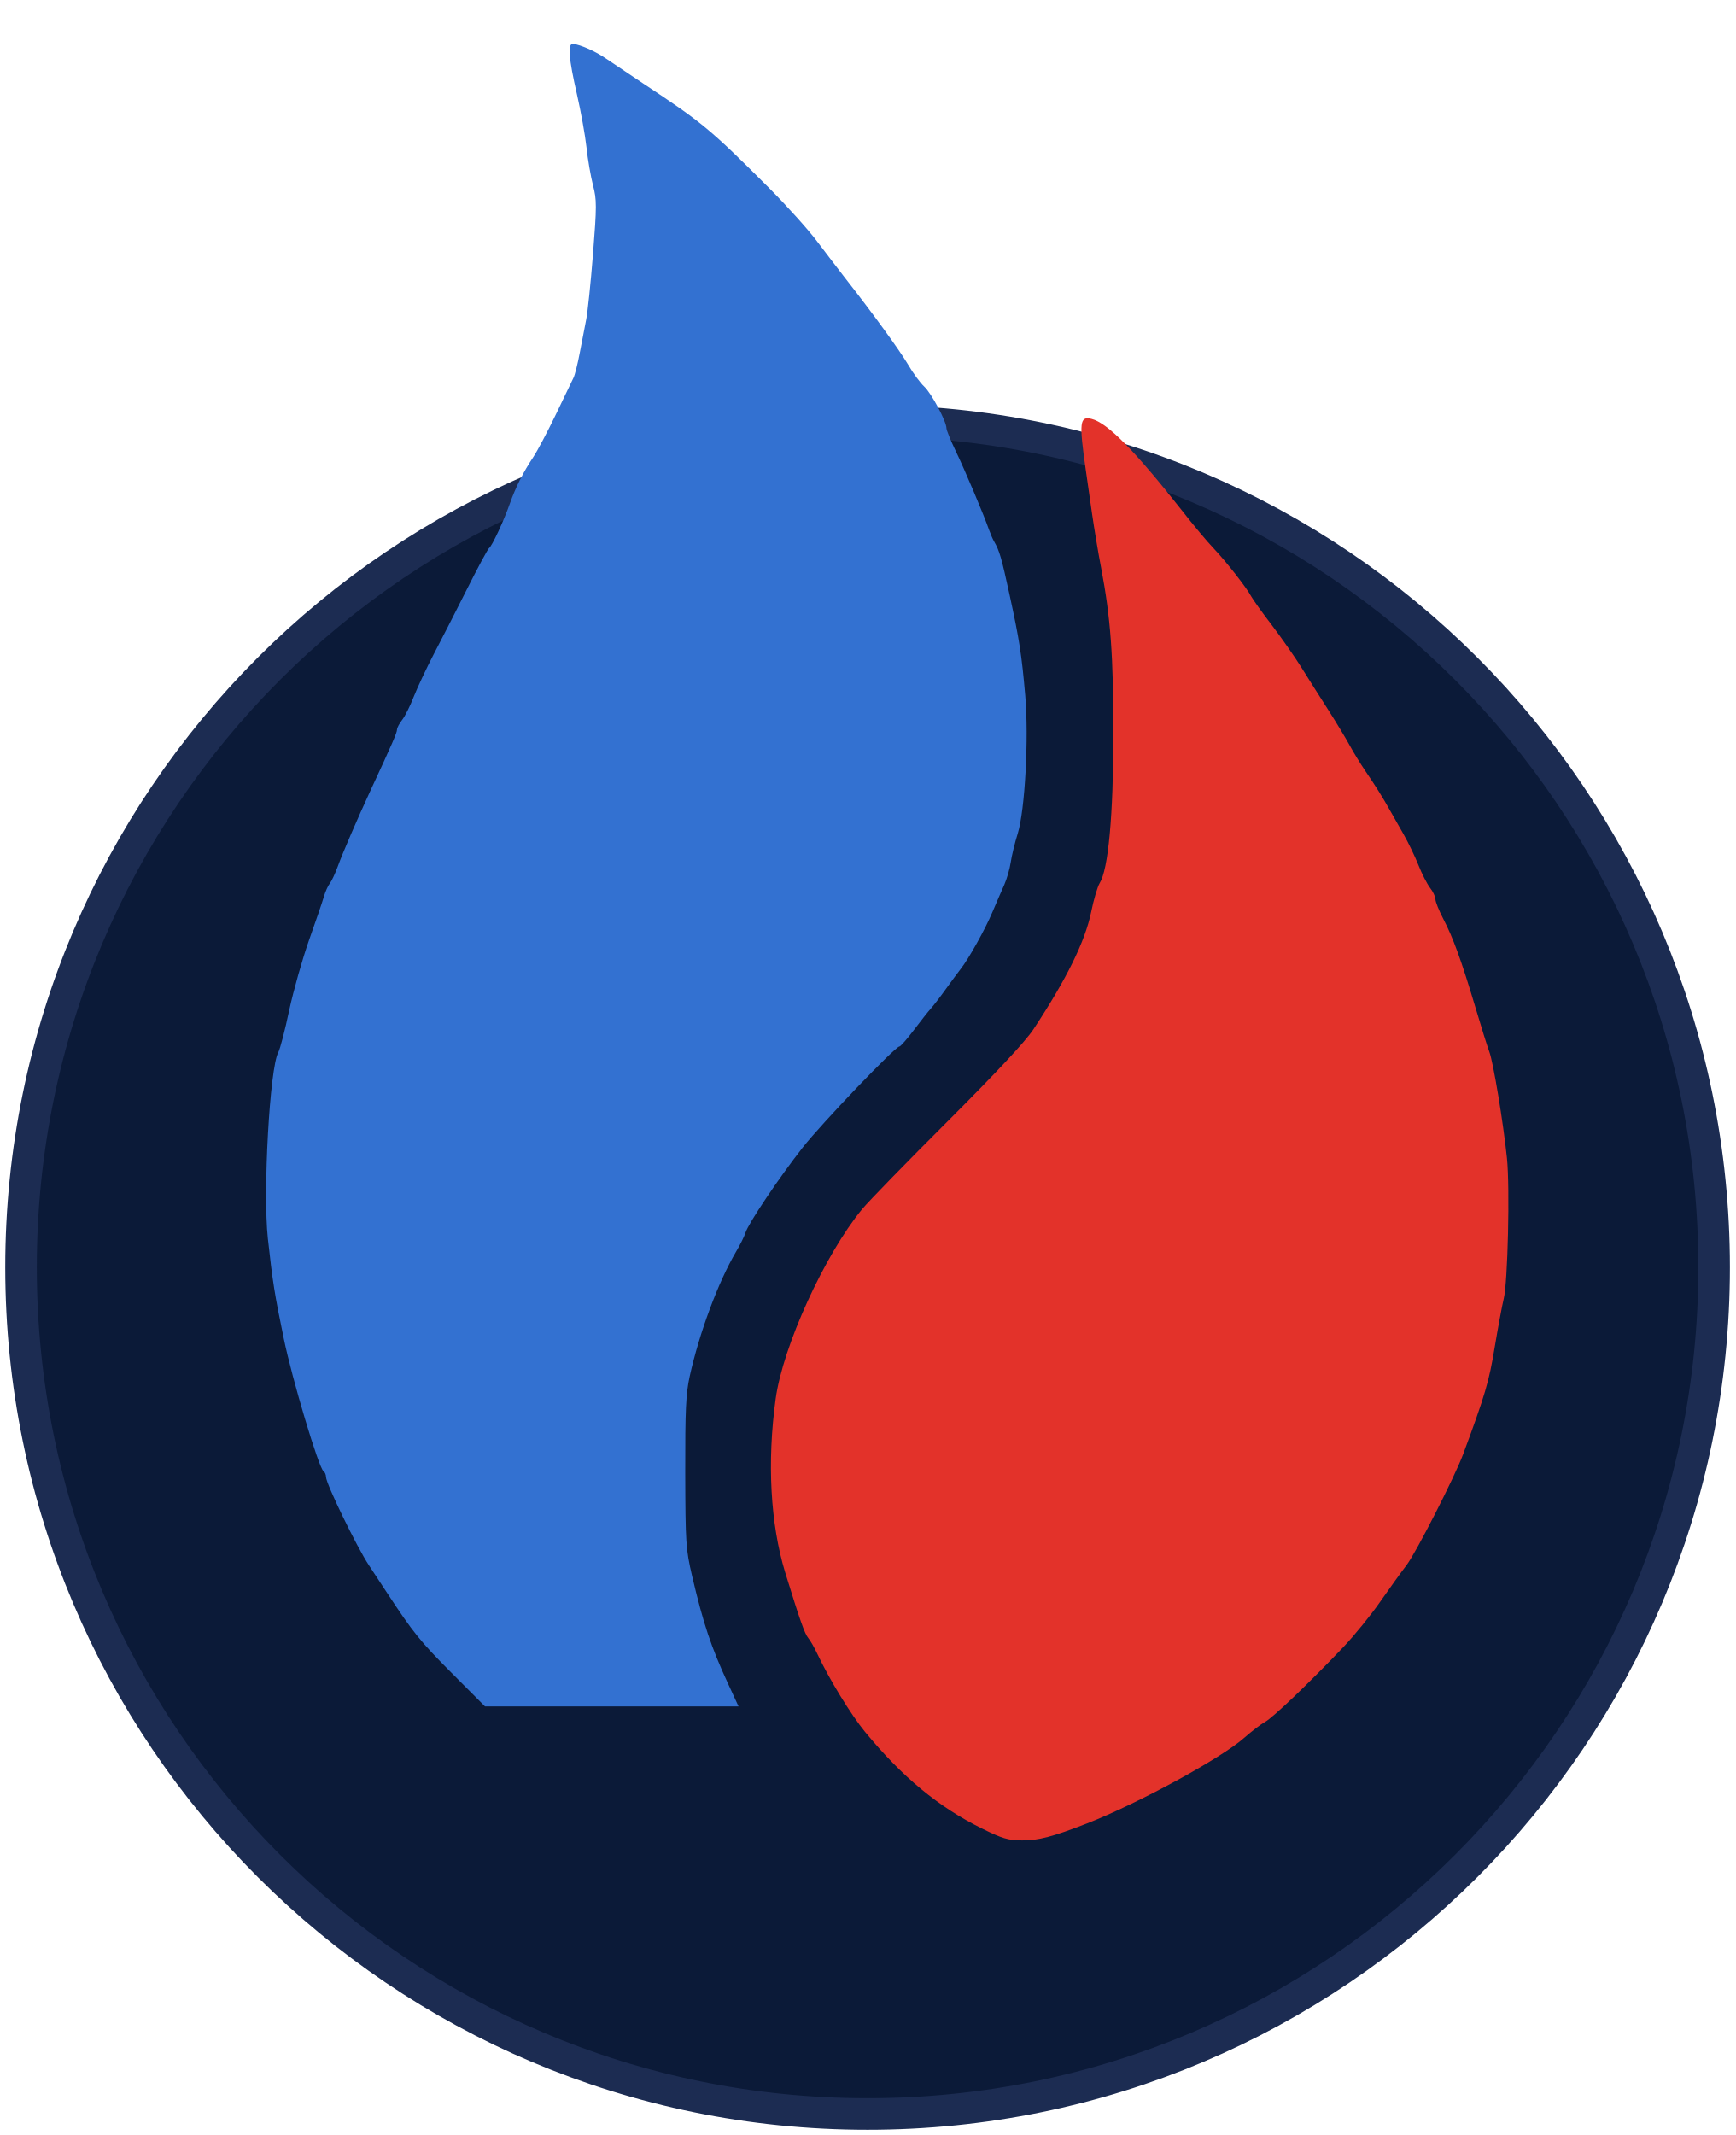
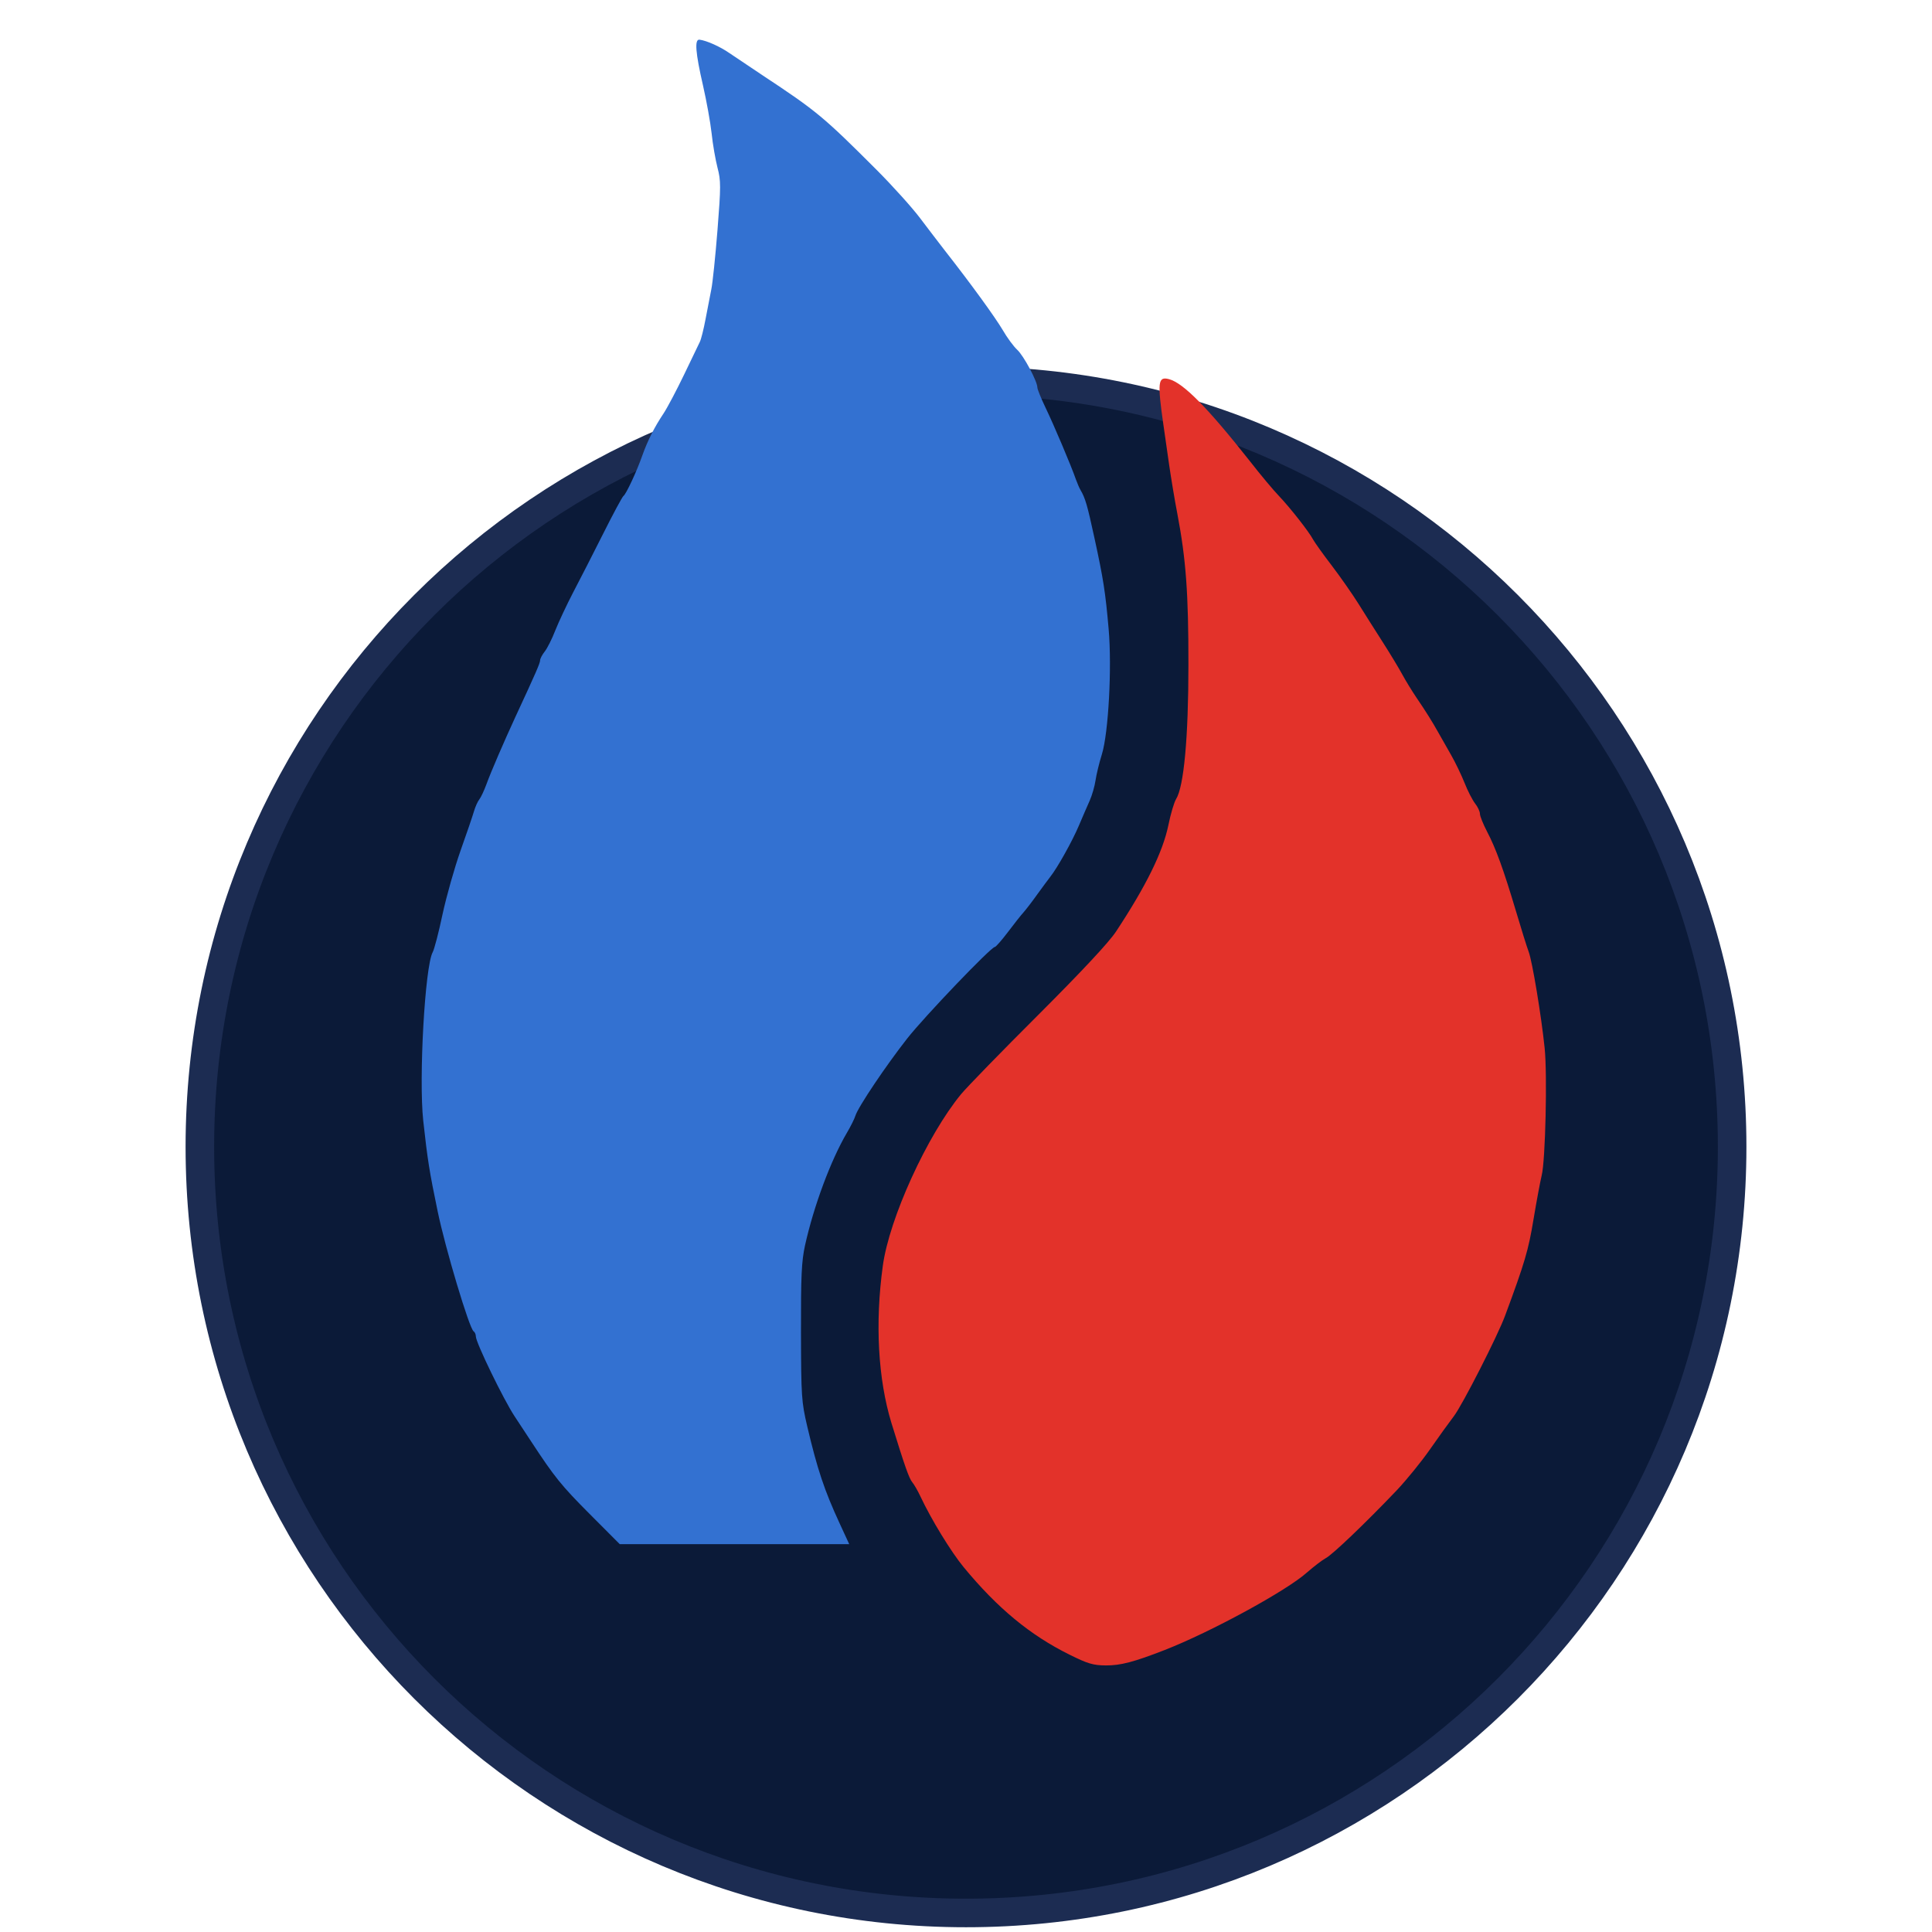
- <svg xmlns="http://www.w3.org/2000/svg" viewBox="0 0 165.0 203.0">
+ <svg xmlns="http://www.w3.org/2000/svg" viewBox="-19 0 203 203">
  <circle cx="82.5" cy="120.5" r="80.5" fill="#0B1A38" stroke="#1C2C52" stroke-width="3" />
  <path fill="#3371D1" d="M42.94 159.06C39.98 156.09 39.27 155.21 36.81 151.46C36.29 150.68 35.52 149.50 35.08 148.83C33.93 147.10 31.00 141.07 31.00 140.43C31.00 140.21 30.89 139.96 30.76 139.88C30.32 139.61 27.78 131.14 26.98 127.25C26.12 123.11 25.92 121.86 25.47 117.75C24.99 113.30 25.65 101.56 26.46 100.06C26.63 99.76 27.10 97.96 27.50 96.06C27.91 94.17 28.76 91.16 29.39 89.38C30.03 87.59 30.66 85.73 30.80 85.25C30.94 84.77 31.19 84.21 31.36 84.00C31.53 83.79 31.87 83.06 32.12 82.38C32.57 81.13 33.98 77.87 35.19 75.25C37.33 70.64 37.75 69.67 37.75 69.38C37.75 69.21 37.97 68.79 38.24 68.45C38.51 68.11 39.01 67.11 39.35 66.23C39.70 65.35 40.54 63.56 41.22 62.25C41.91 60.94 43.33 58.16 44.38 56.07C45.43 53.97 46.39 52.20 46.50 52.12C46.77 51.96 47.91 49.52 48.49 47.86C49.04 46.31 49.76 44.88 50.71 43.46C51.11 42.86 52.08 41.02 52.87 39.38C53.66 37.73 54.41 36.17 54.53 35.93C54.66 35.68 54.93 34.62 55.13 33.55C55.33 32.49 55.60 31.08 55.74 30.40C55.88 29.73 56.17 26.92 56.39 24.15C56.75 19.58 56.75 18.99 56.39 17.62C56.18 16.80 55.89 15.17 55.77 14.00C55.64 12.83 55.23 10.58 54.87 9.00C54.07 5.52 53.96 4.10 54.50 4.17C55.24 4.26 56.65 4.89 57.63 5.57C58.18 5.94 59.75 7.00 61.12 7.91C66.84 11.69 67.53 12.27 73.15 17.89C74.81 19.56 76.84 21.81 77.66 22.90C78.48 23.99 79.68 25.55 80.32 26.38C83.05 29.86 85.56 33.33 86.36 34.68C86.82 35.48 87.51 36.41 87.88 36.75C88.56 37.37 90.00 40.07 90.00 40.72C90.00 40.90 90.39 41.86 90.86 42.84C91.72 44.62 93.56 48.96 94.05 50.38C94.20 50.79 94.41 51.29 94.54 51.50C95.04 52.36 95.24 53.05 95.99 56.50C96.94 60.86 97.15 62.22 97.49 66.12C97.84 70.17 97.47 77.00 96.78 79.25C96.50 80.14 96.20 81.38 96.11 82.00C96.02 82.62 95.74 83.58 95.50 84.12C95.25 84.67 94.74 85.86 94.36 86.75C93.68 88.36 92.12 91.16 91.36 92.12C91.14 92.40 90.52 93.24 89.97 94.00C89.43 94.76 88.78 95.60 88.53 95.88C88.28 96.15 87.55 97.08 86.90 97.94C86.25 98.80 85.63 99.50 85.53 99.50C85.13 99.50 78.18 106.76 76.32 109.12C74.10 111.95 71.16 116.32 70.88 117.23C70.78 117.56 70.38 118.36 69.99 119.02C68.30 121.89 66.50 126.72 65.58 130.88C65.22 132.54 65.15 134.06 65.16 140.00C65.18 146.75 65.21 147.27 65.82 149.88C66.88 154.38 67.62 156.60 69.22 160.06L70.23 162.25L58.17 162.25L46.12 162.25L42.94 159.06Z" />
  <path fill="#E3322A" d="M93.38 173.86C89.25 171.82 85.80 168.97 82.25 164.66C80.93 163.06 78.84 159.64 77.72 157.25C77.43 156.63 77.04 155.96 76.86 155.75C76.52 155.35 76.06 154.04 74.66 149.50C73.26 144.90 72.93 139.04 73.76 133.00C74.44 128.01 78.42 119.30 81.98 114.97C82.59 114.23 86.25 110.47 90.11 106.62C94.71 102.02 97.52 99.01 98.27 97.87C101.43 93.08 103.18 89.52 103.76 86.72C104.00 85.53 104.37 84.29 104.57 83.97C105.39 82.67 105.87 77.53 105.87 69.88C105.88 62.33 105.61 58.74 104.71 54.00C104.43 52.56 104.05 50.25 103.85 48.88C103.65 47.50 103.38 45.59 103.24 44.62C102.60 40.14 102.67 39.55 103.80 39.83C105.32 40.21 107.91 42.85 112.38 48.52C113.47 49.92 114.82 51.53 115.38 52.11C116.57 53.36 118.56 55.90 118.97 56.69C119.14 57.00 120.02 58.24 120.95 59.45C121.87 60.66 123.13 62.47 123.75 63.46C124.37 64.46 125.52 66.27 126.30 67.49C127.08 68.71 128.01 70.25 128.37 70.92C128.73 71.58 129.39 72.65 129.83 73.30C130.81 74.74 131.47 75.79 132.13 76.97C132.41 77.47 133.01 78.52 133.46 79.31C133.92 80.11 134.55 81.43 134.88 82.25C135.20 83.07 135.70 84.04 135.98 84.41C136.27 84.77 136.50 85.27 136.50 85.51C136.50 85.75 136.84 86.59 137.25 87.38C138.17 89.13 138.98 91.36 140.29 95.75C140.84 97.61 141.44 99.52 141.62 100.00C142.00 100.99 142.95 106.73 143.30 110.12C143.59 112.91 143.38 121.97 142.99 123.50C142.84 124.12 142.45 126.20 142.13 128.12C141.60 131.34 141.21 132.68 139.14 138.25C138.36 140.37 134.66 147.62 133.77 148.79C133.28 149.43 132.14 151.01 131.25 152.29C130.36 153.57 128.78 155.51 127.75 156.60C124.49 160.02 121.00 163.36 120.30 163.72C119.93 163.92 119.04 164.60 118.32 165.23C116.16 167.16 108.22 171.48 103.38 173.37C100.12 174.64 98.73 175.00 97.19 174.99C95.86 174.98 95.29 174.81 93.38 173.86Z" />
</svg>
